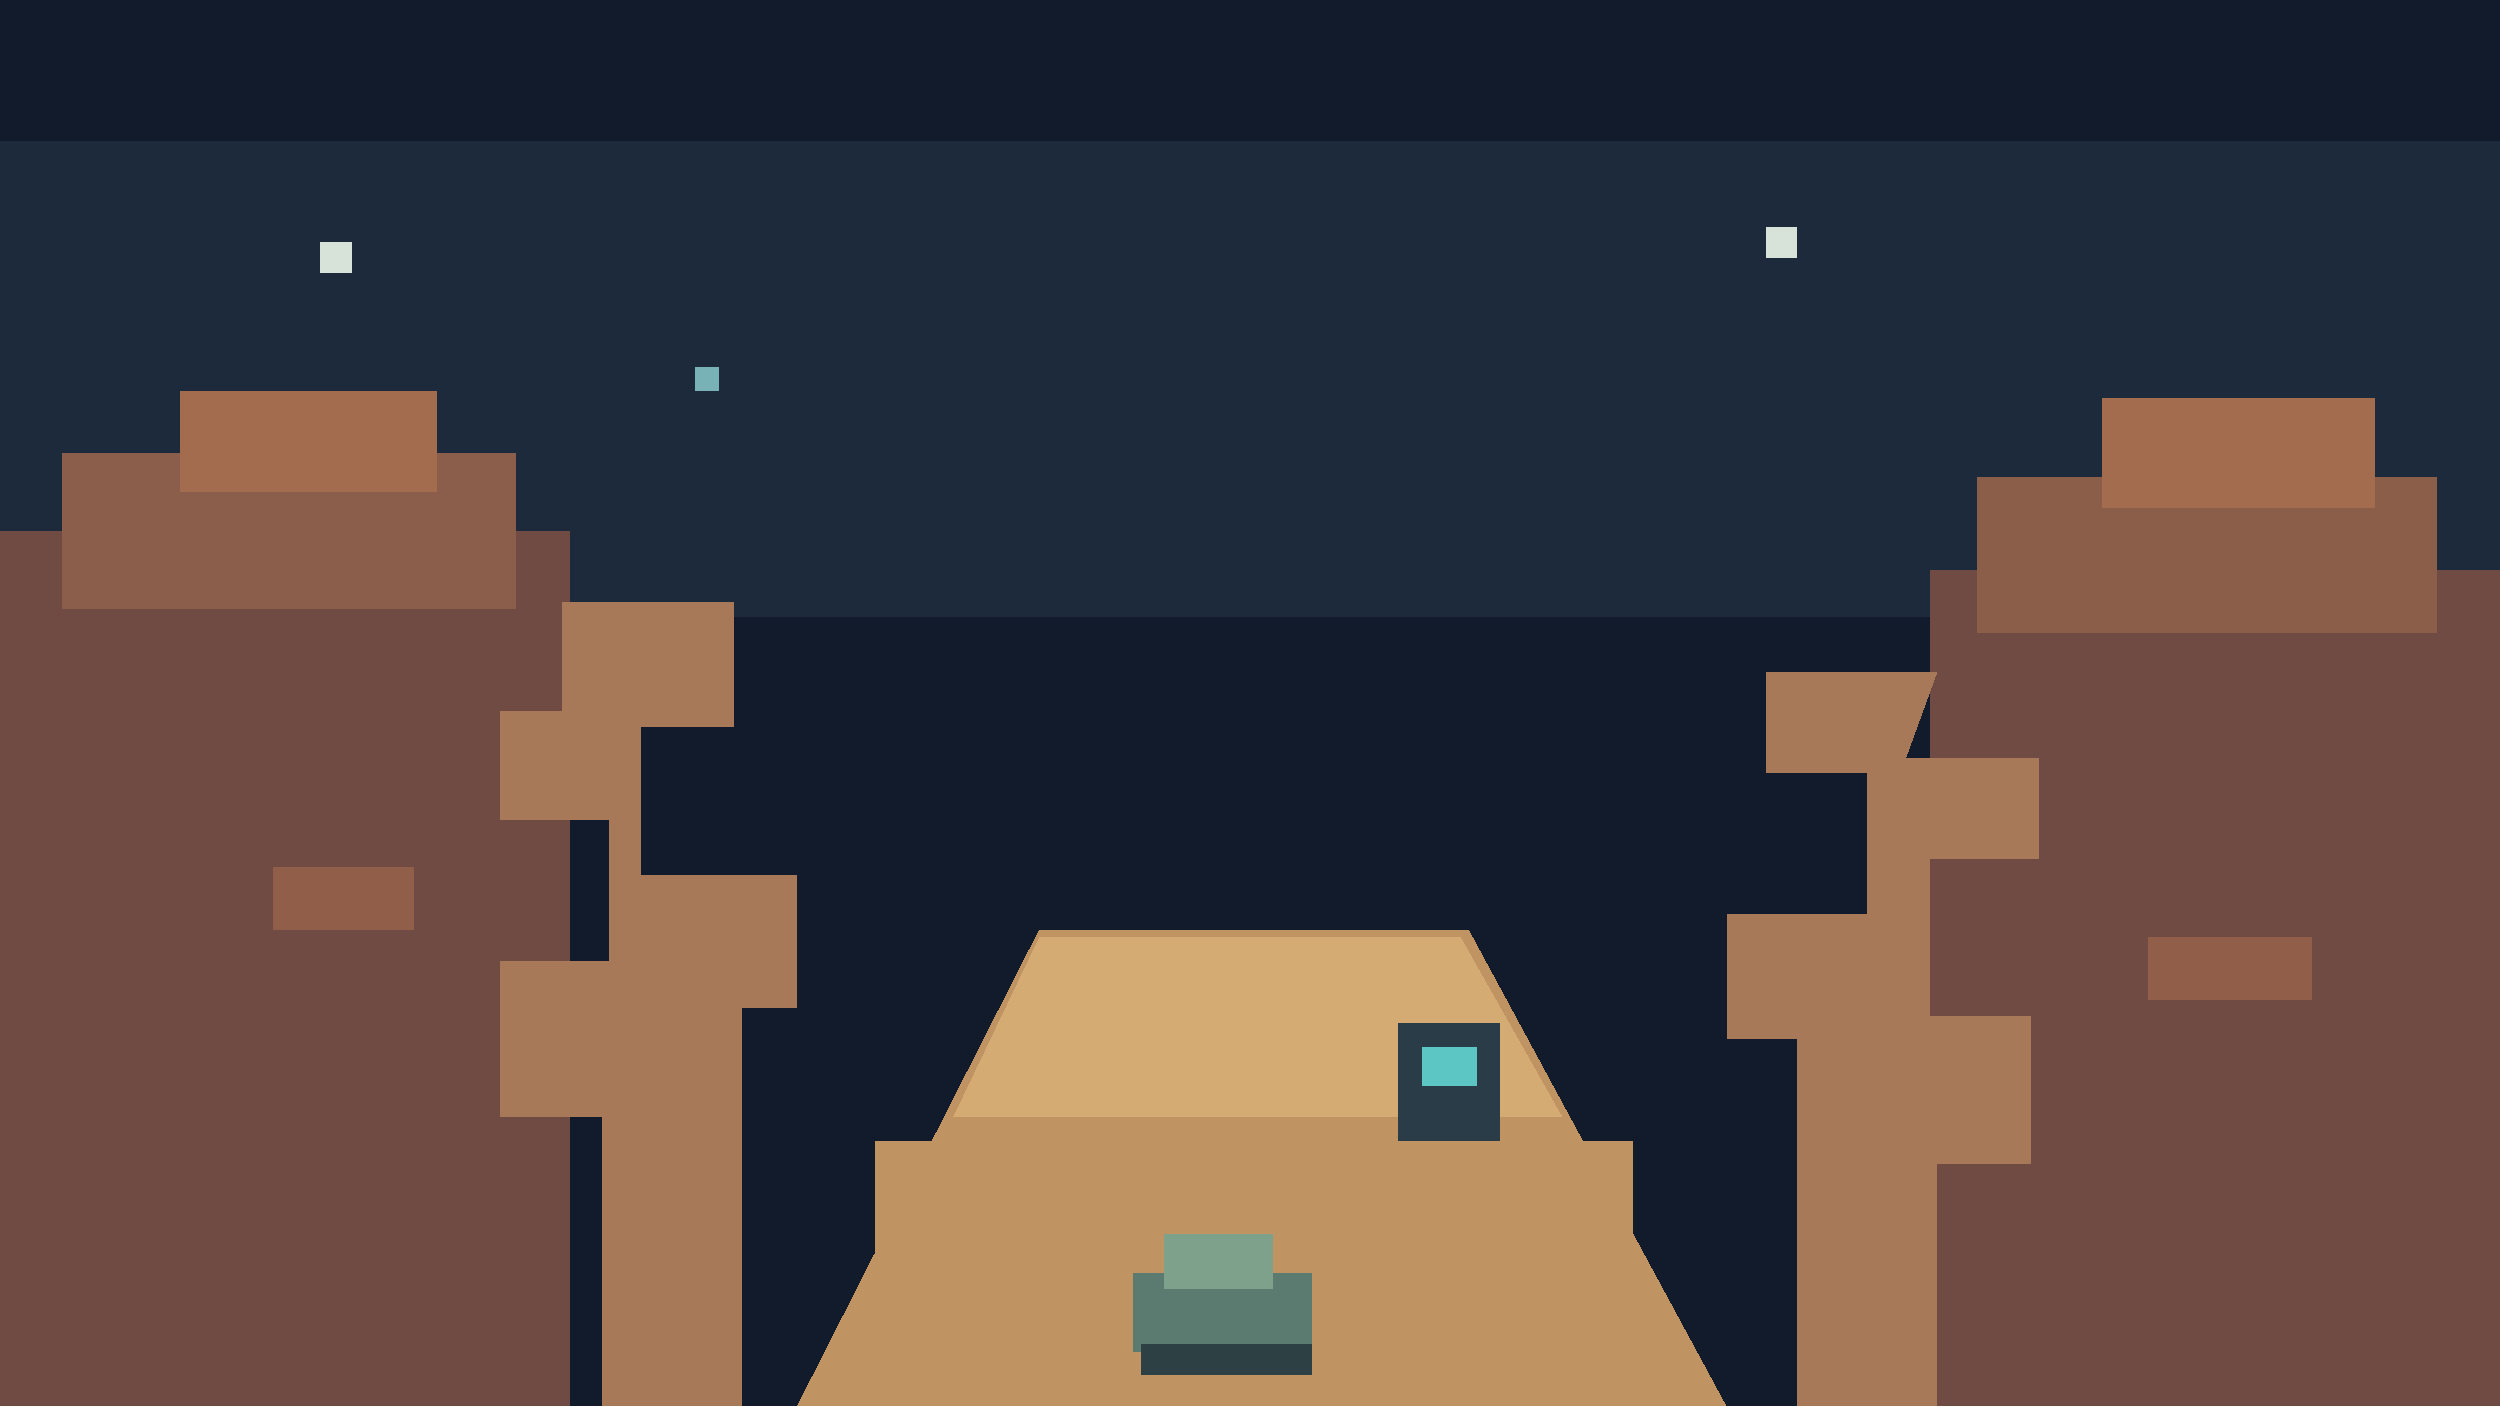
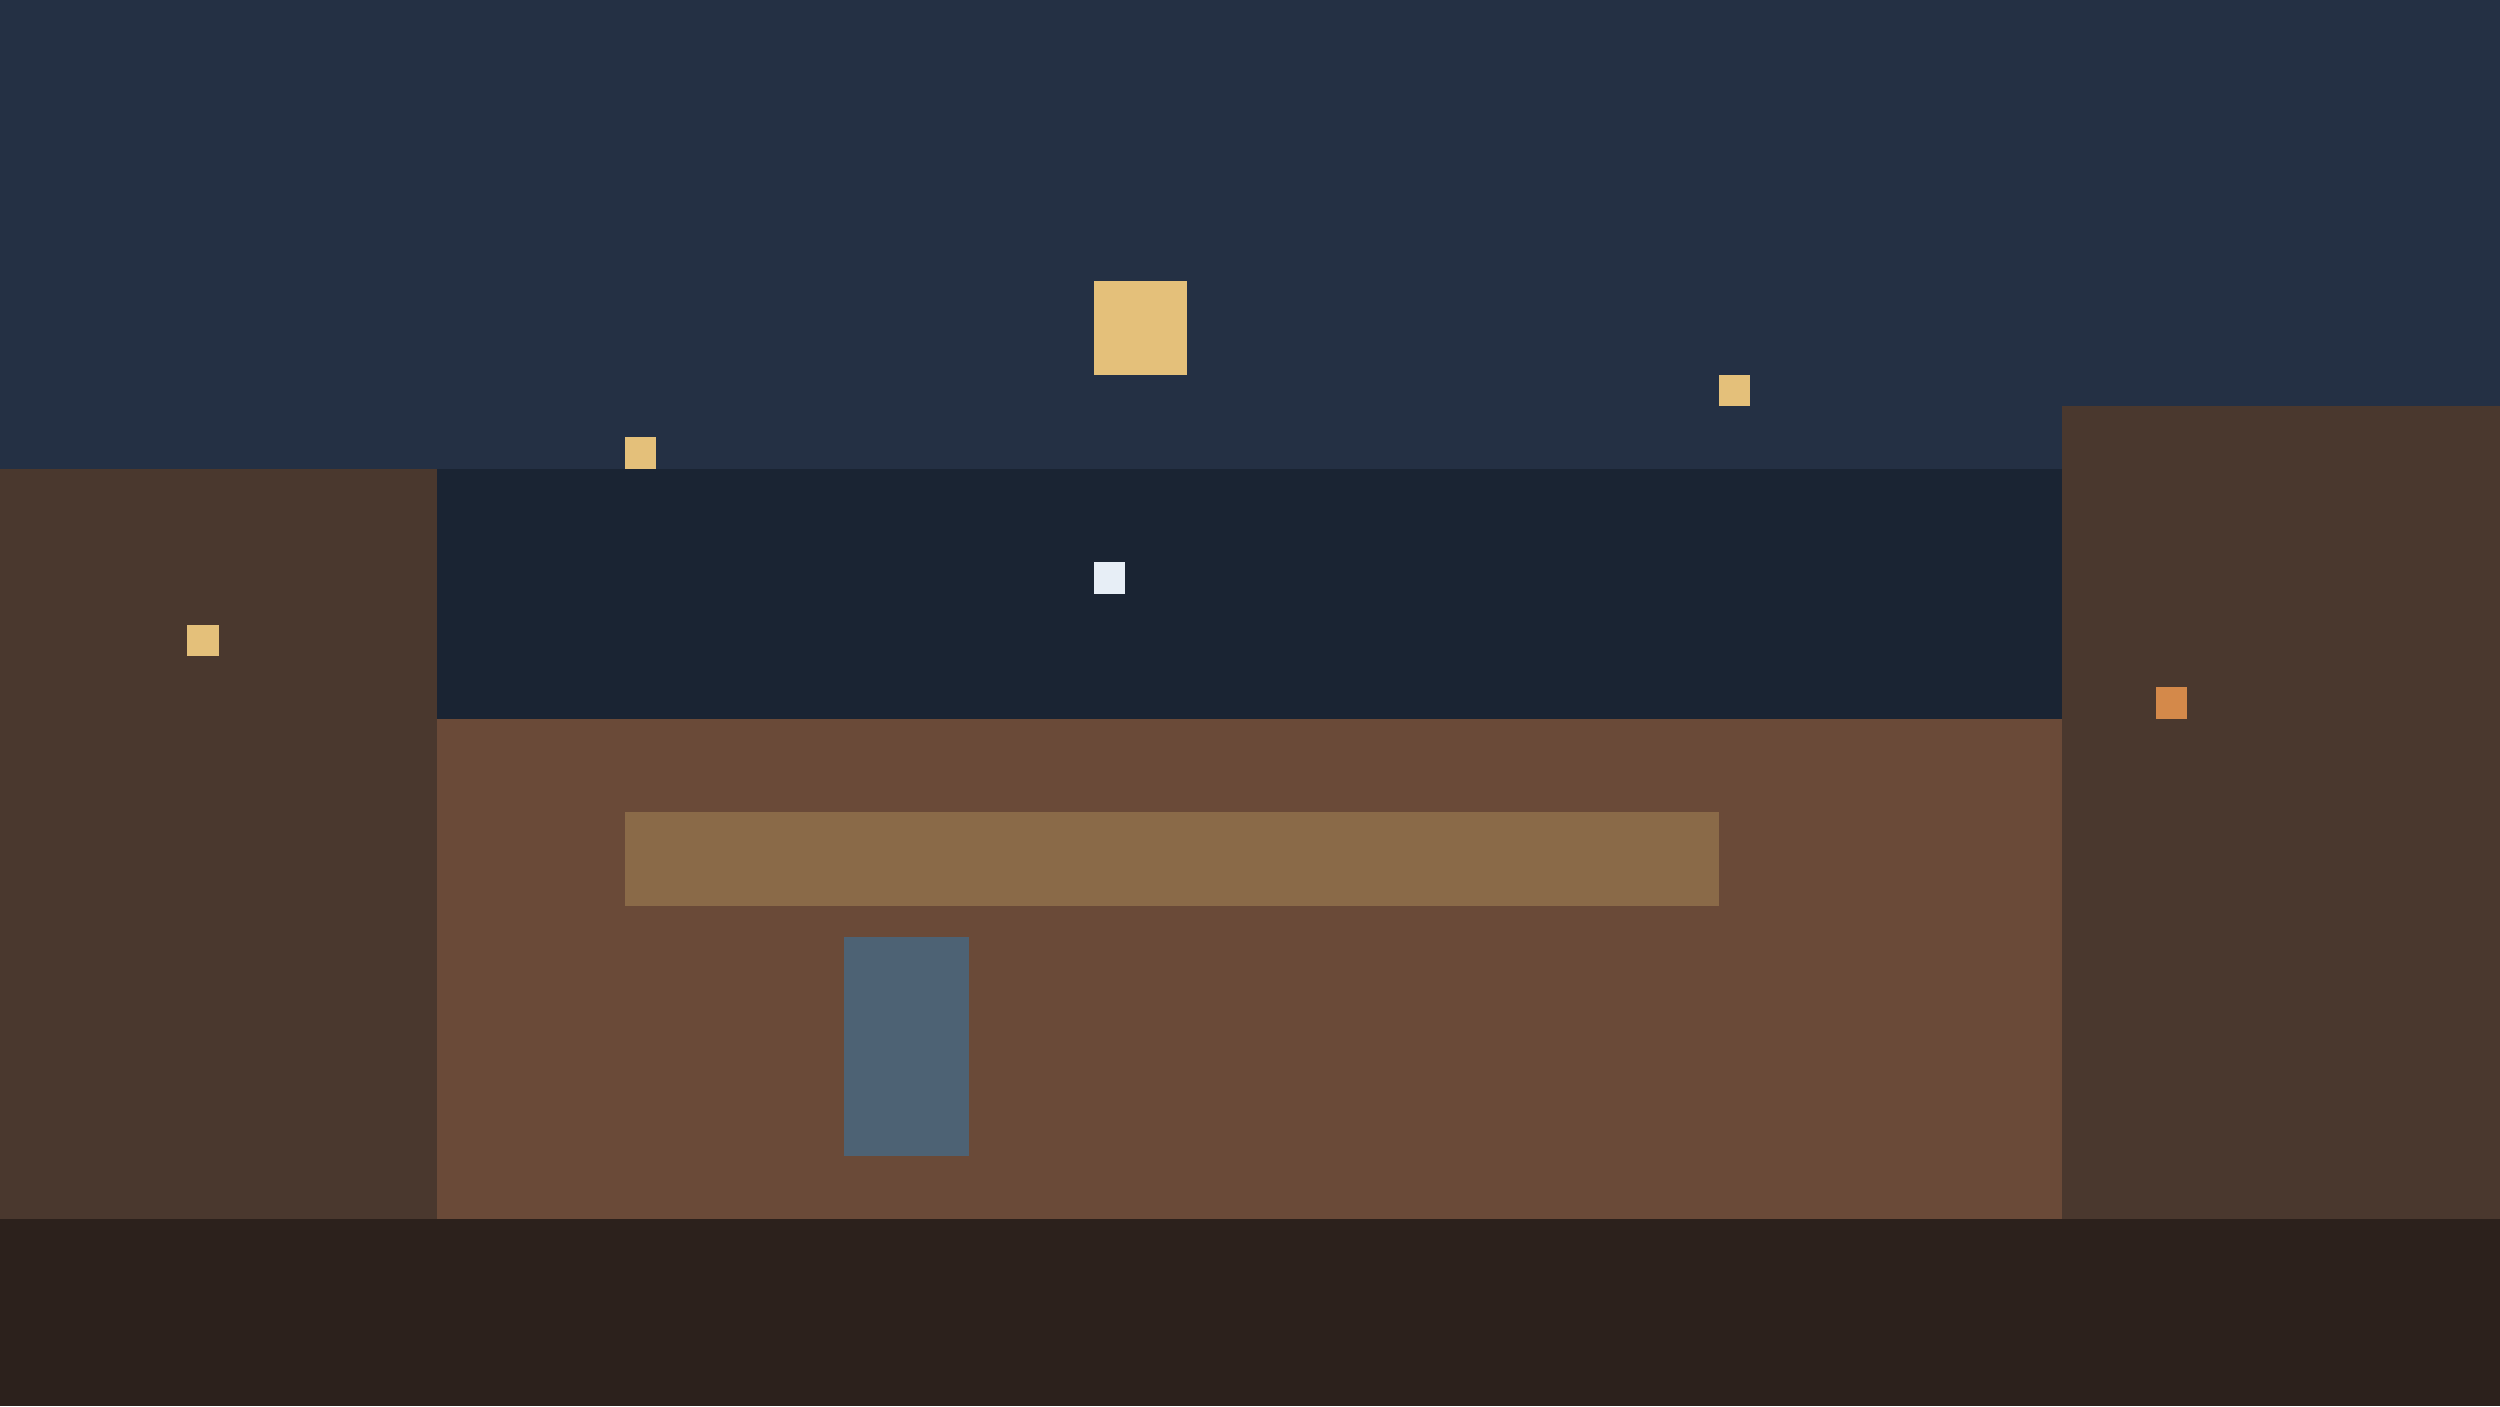
- <svg xmlns="http://www.w3.org/2000/svg" width="320" height="180" viewBox="0 0 320 180" shape-rendering="crispEdges">
-   <rect width="320" height="180" fill="#111b2b" />
-   <rect y="18" width="320" height="61" fill="#1d2a3c" />
-   <rect x="41" y="31" width="4" height="4" fill="#d7e3d9" />
-   <rect x="89" y="47" width="3" height="3" fill="#79b2b6" />
-   <rect x="226" y="29" width="4" height="4" fill="#d7e3d9" />
-   <rect x="0" y="68" width="73" height="112" fill="#704b43" />
-   <rect x="8" y="58" width="58" height="20" fill="#8a5e4a" />
-   <rect x="23" y="50" width="33" height="13" fill="#a36c4e" />
-   <rect x="247" y="73" width="73" height="107" fill="#704b43" />
-   <rect x="253" y="61" width="59" height="20" fill="#8b5e49" />
-   <rect x="269" y="51" width="35" height="14" fill="#a36c4e" />
-   <path d="M72 77h22v16h-12v19h20v17h-7v51H77v-37H64v-20h14v-18H64V91h8z" fill="#a87958" />
-   <path d="M248 86h-22v13h13v18h-18v16h9v47h18v-31h12v-19h-13v-20h14V97h-17z" fill="#a87958" />
-   <path d="M102 180 133 119h55l33 61z" fill="#c09462" />
-   <path d="M133 120h54l13 23h-78z" fill="#d3ab73" />
-   <rect x="112" y="146" width="97" height="34" fill="#c09462" />
-   <rect x="35" y="111" width="18" height="8" fill="#915e49" />
-   <rect x="275" y="120" width="21" height="8" fill="#915e49" />
-   <rect x="179" y="131" width="13" height="15" fill="#293c48" />
-   <rect x="182" y="134" width="7" height="5" fill="#5cc6c4" />
-   <rect x="145" y="163" width="23" height="10" fill="#5b7b70" />
-   <rect x="149" y="158" width="14" height="7" fill="#7da18a" />
-   <rect x="146" y="172" width="22" height="4" fill="#2d4145" />
+ <svg xmlns="http://www.w3.org/2000/svg" width="160" height="90" viewBox="0 0 160 90" shape-rendering="crispEdges">
+   <rect x="0" y="0" width="160" height="90" fill="#1a2433" />
+   <rect x="0" y="0" width="160" height="30" fill="#243044" />
+   <rect x="0" y="30" width="28" height="60" fill="#4a382e" />
+   <rect x="28" y="46" width="104" height="44" fill="#6a4a38" />
+   <rect x="132" y="26" width="28" height="64" fill="#4a382e" />
+   <rect x="0" y="78" width="160" height="12" fill="#2c211c" />
+   <rect x="40" y="52" width="70" height="6" fill="#8a6a48" />
+   <rect x="54" y="60" width="8" height="14" fill="#4d6274" />
+   <rect x="70" y="18" width="6" height="6" fill="#e4c07a">
+     <animate attributeName="opacity" values="1;0.15;1" dur="3s" repeatCount="indefinite" />
+   </rect>
+   <g>
+     <rect x="12" y="40" width="2" height="2" fill="#e4c07a" />
+     <rect x="40" y="28" width="2" height="2" fill="#e4c07a" />
+     <rect x="70" y="36" width="2" height="2" fill="#e7eef6" />
+     <rect x="110" y="24" width="2" height="2" fill="#e4c07a" />
+     <rect x="138" y="44" width="2" height="2" fill="#d4894a" />
+     <animateTransform attributeName="transform" type="translate" values="0 0;-8 1;0 0" dur="3s" repeatCount="indefinite" />
+   </g>
</svg>
